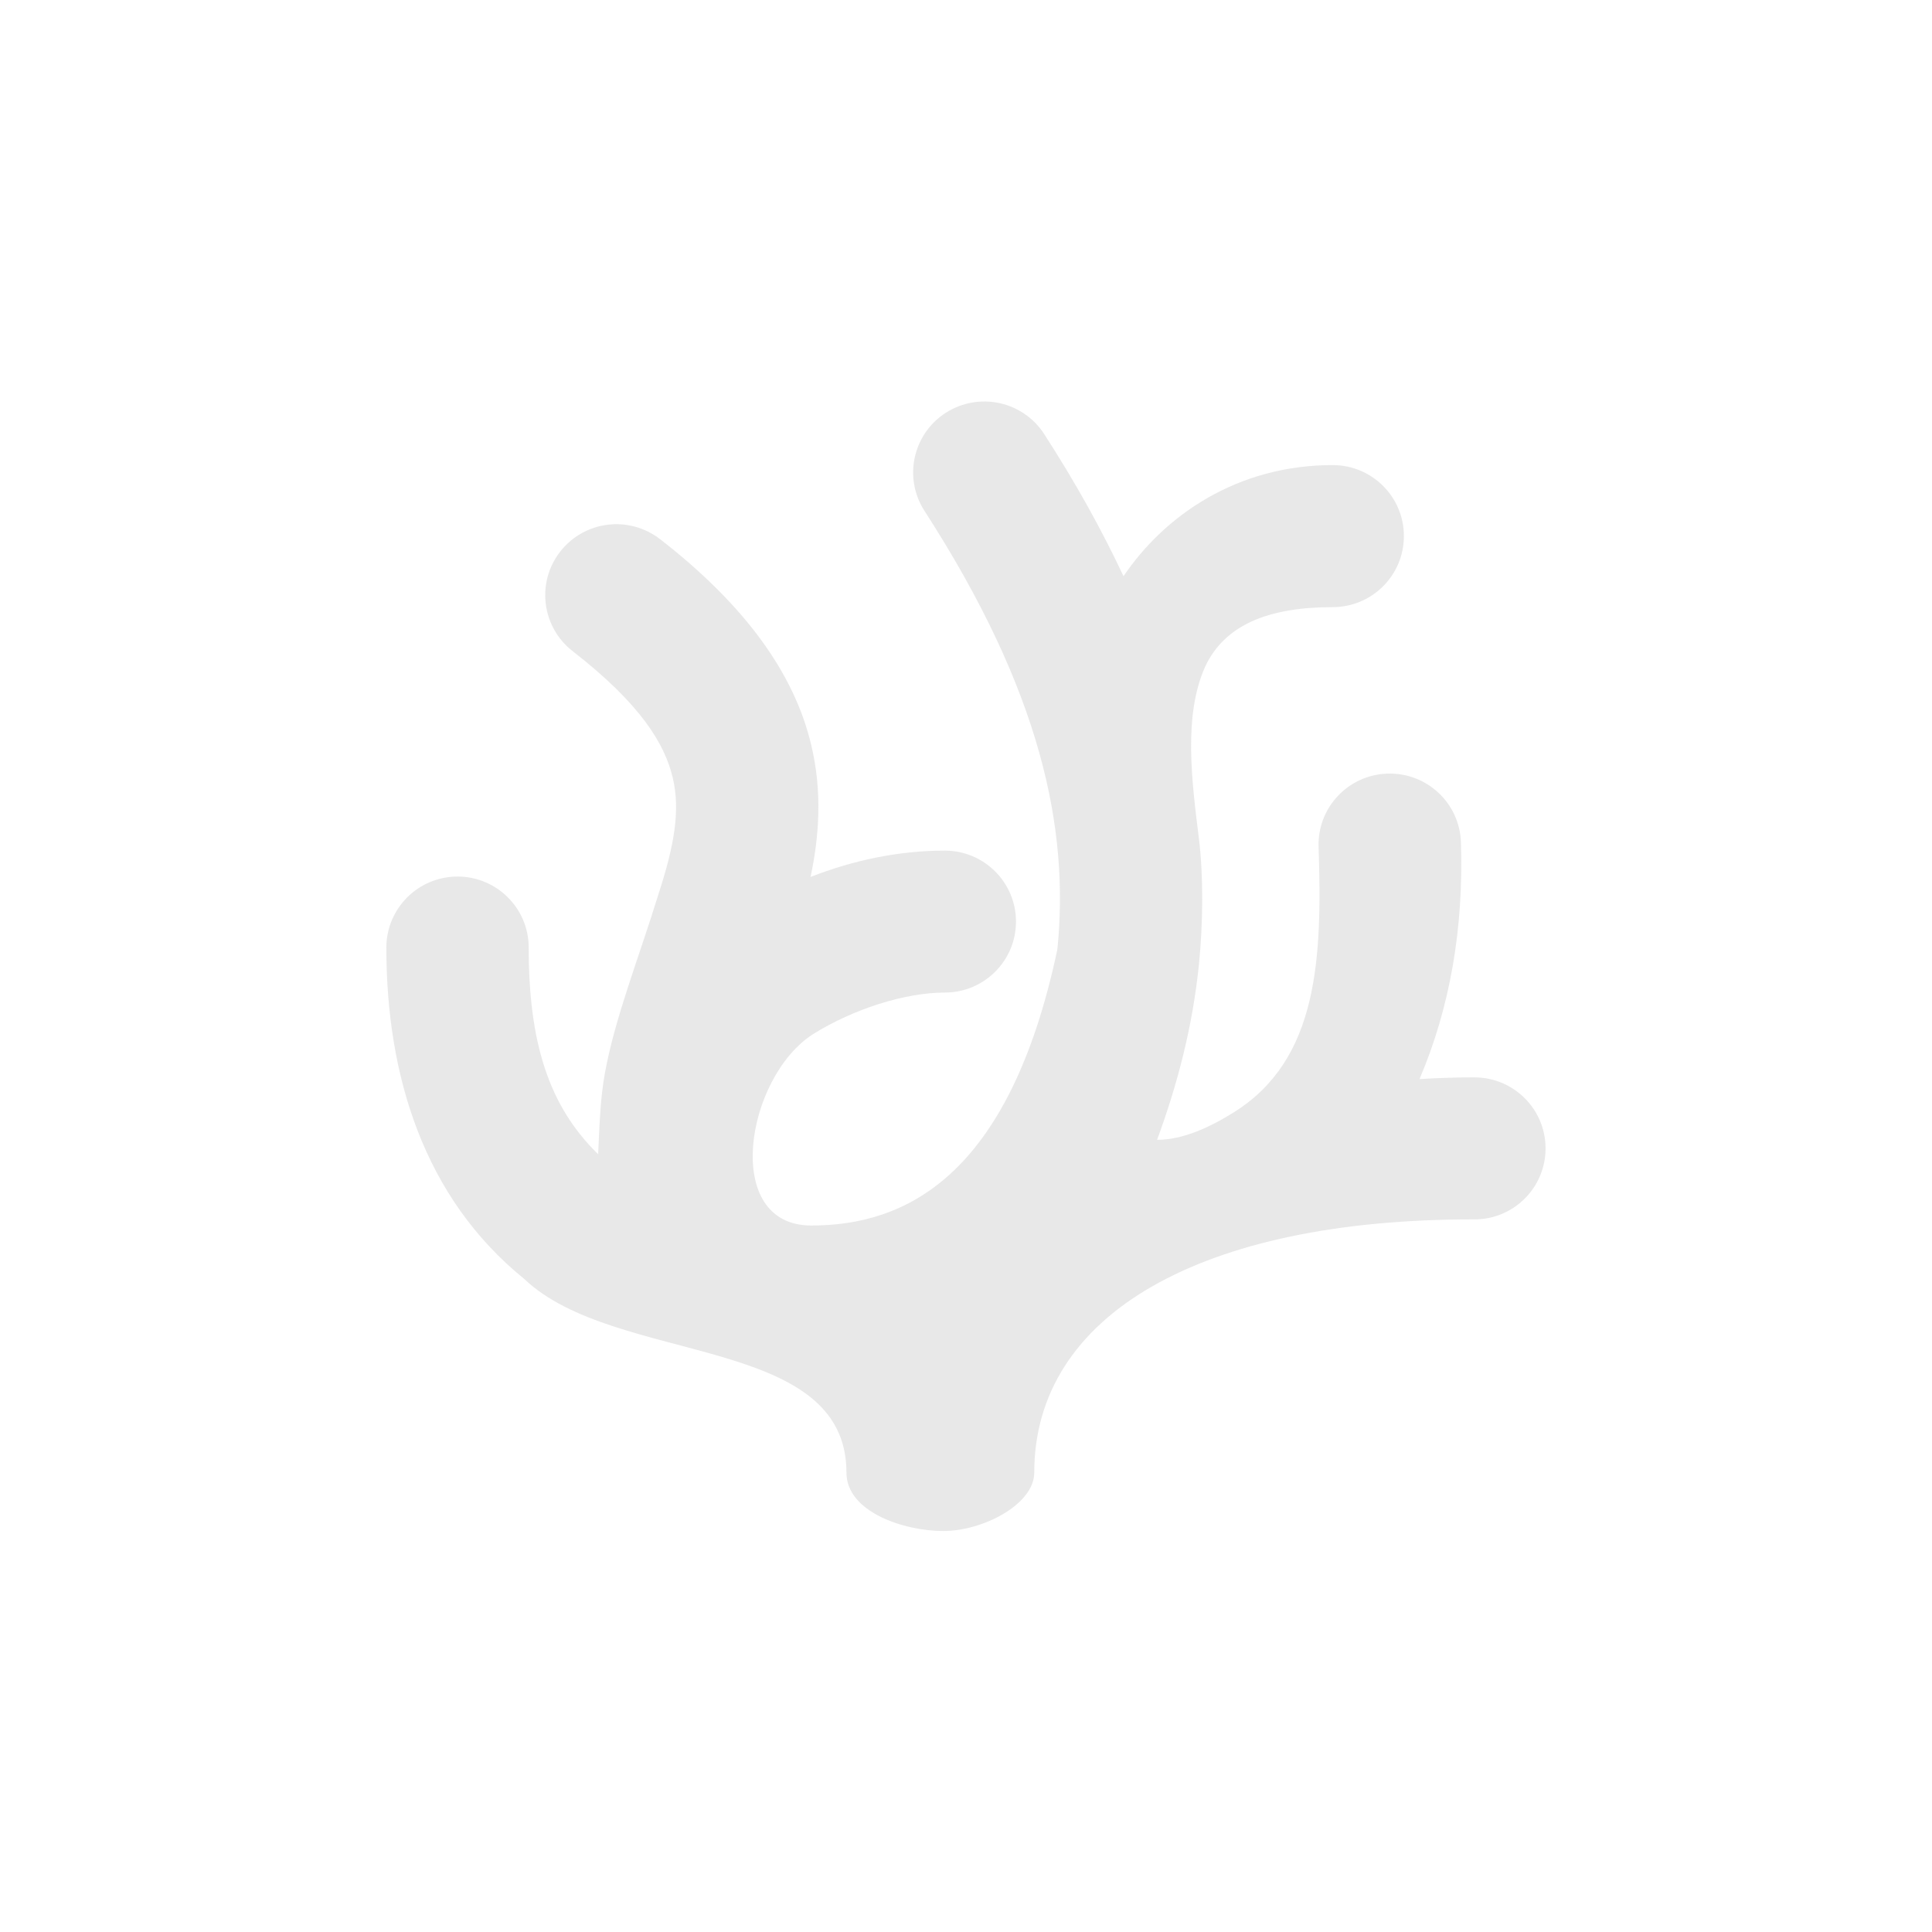
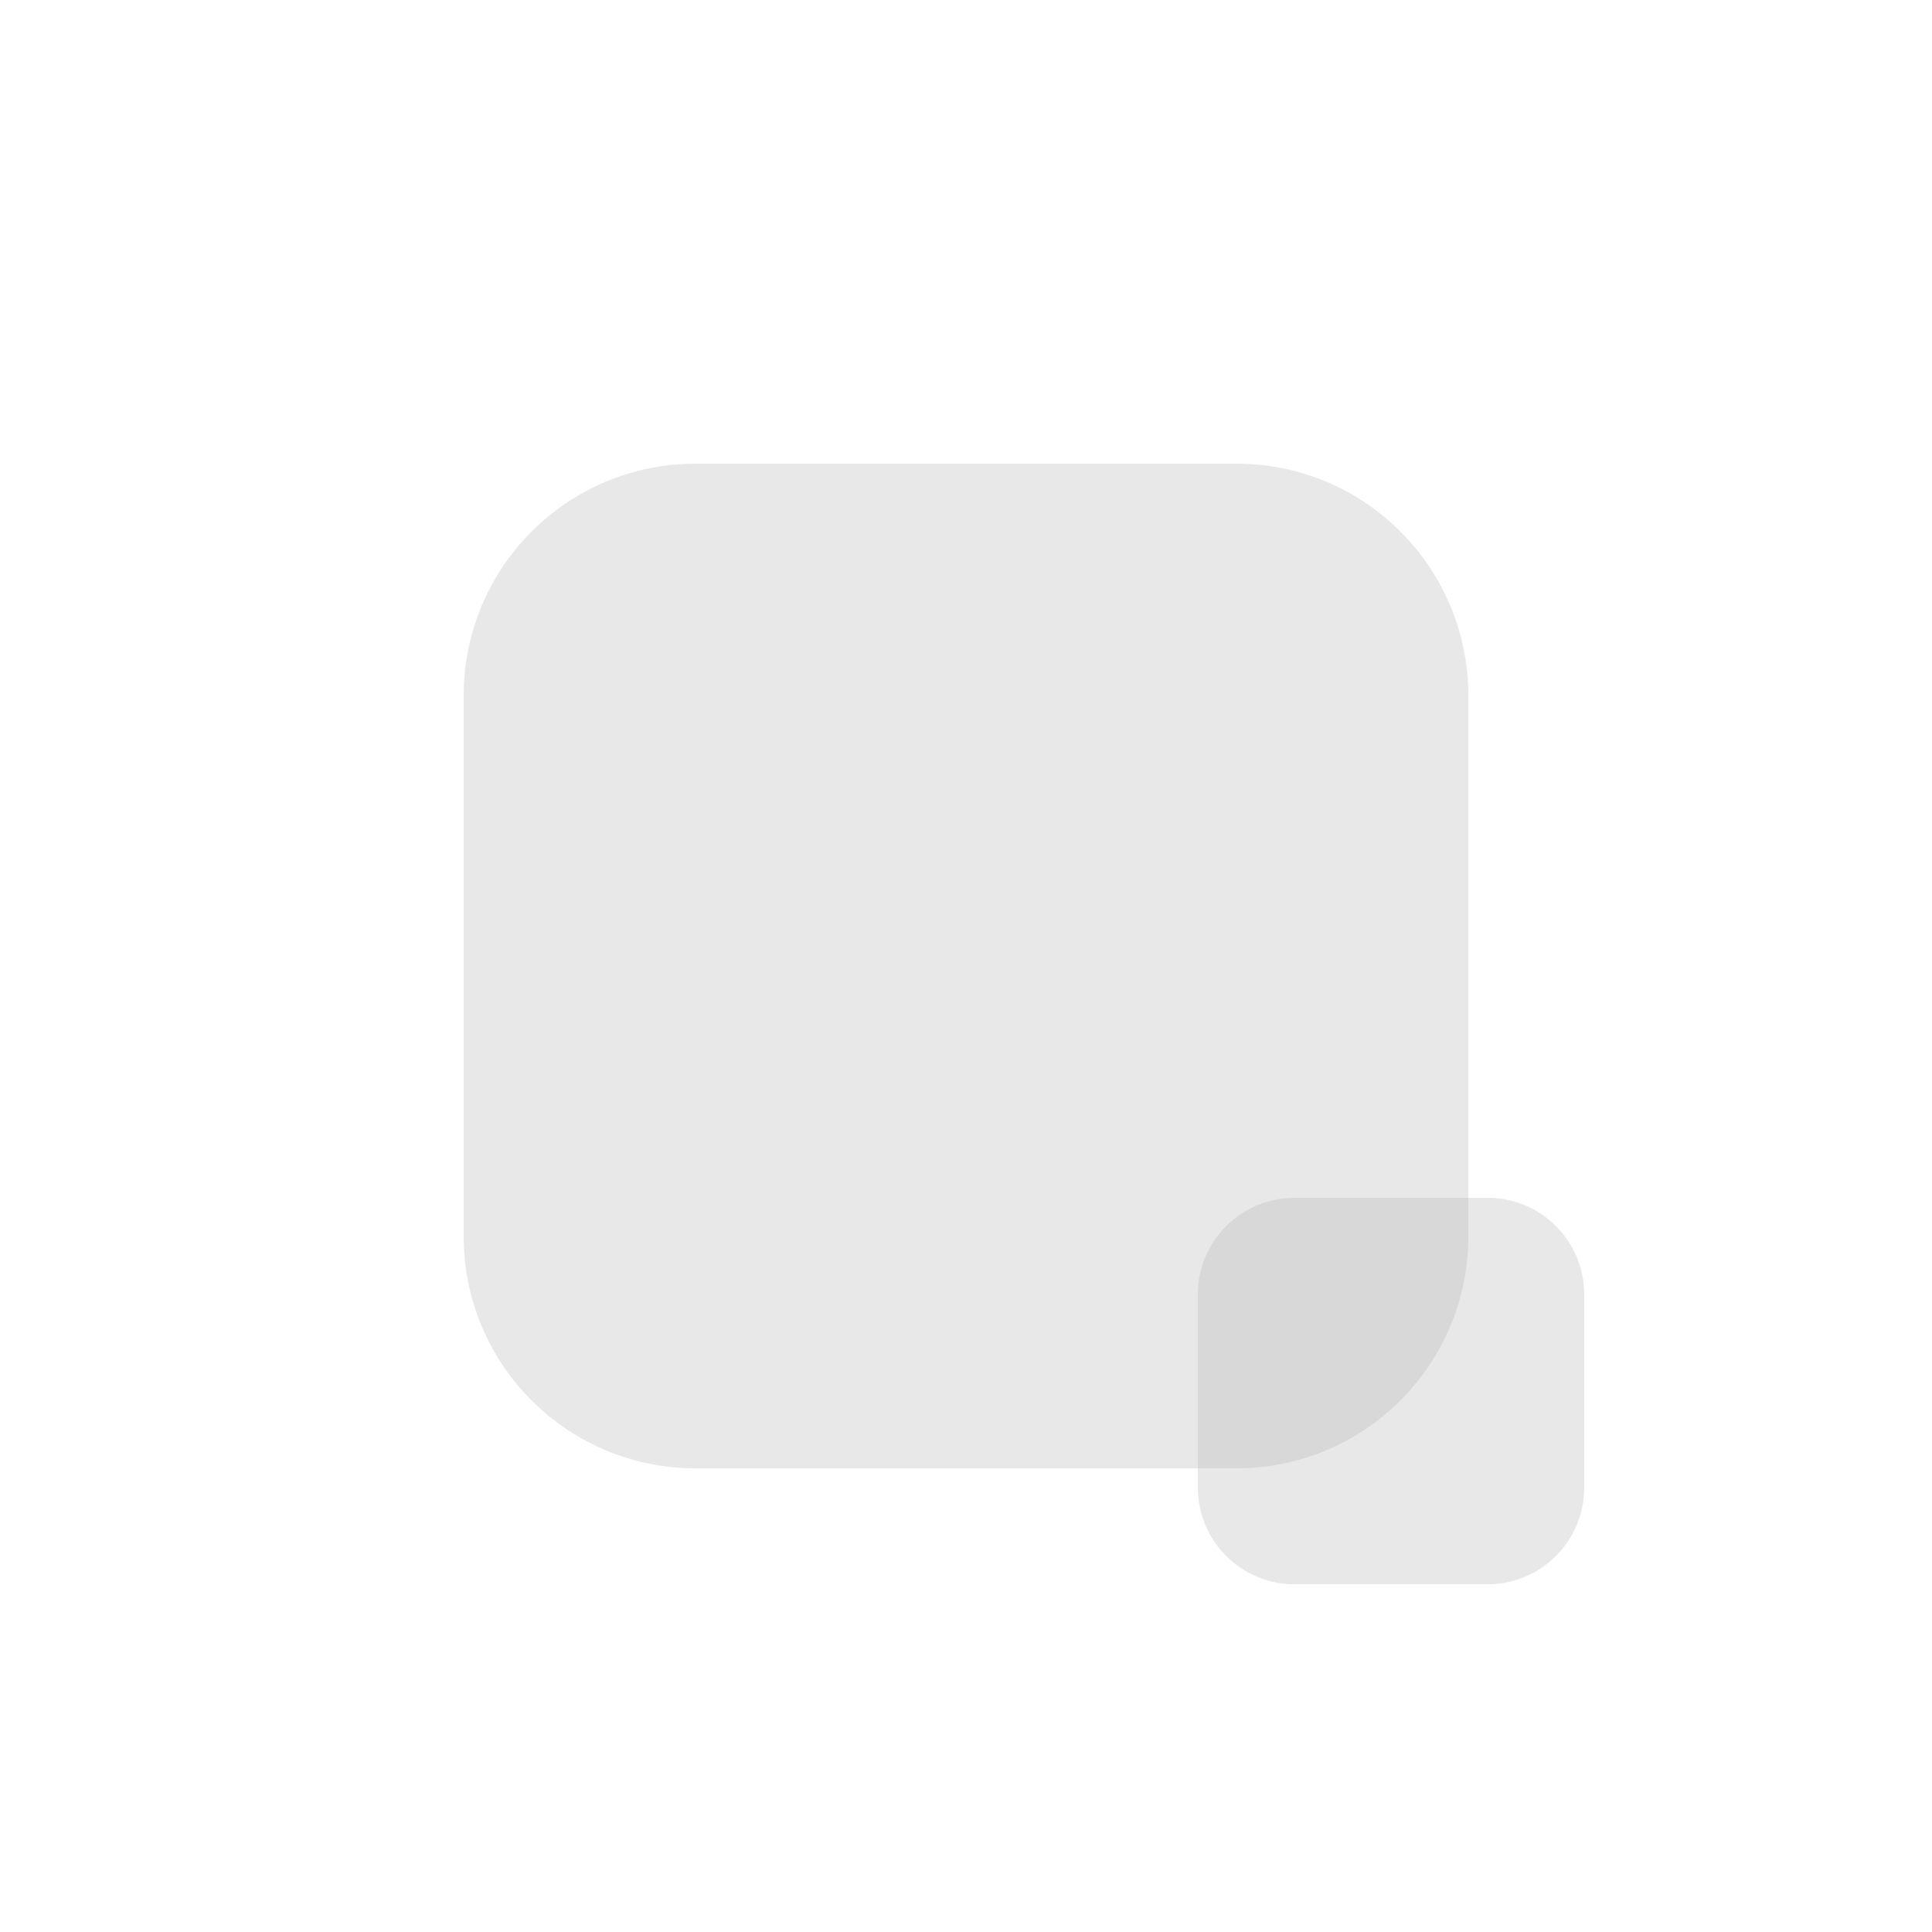
<svg xmlns="http://www.w3.org/2000/svg" version="1.1" x="0" y="0" width="40" height="40" viewBox="0, 0, 40, 40">
-   <g id="codium_grey_dark_letterpress">
-     <path d="M19.582,8.546 C18.897,8.985 18.7,9.896 19.141,10.578 C21.567,14.335 22.14,17.169 21.892,19.653 C20.888,24.409 18.705,25.373 16.797,25.373 C14.935,25.373 15.434,22.308 16.833,21.411 C17.669,20.889 18.74,20.55 19.561,20.55 C20.375,20.55 21.035,19.892 21.035,19.081 C21.035,18.269 20.375,17.611 19.561,17.611 C18.602,17.611 17.66,17.813 16.782,18.156 C16.961,17.309 17.027,16.394 16.795,15.421 C16.443,13.943 15.429,12.532 13.668,11.164 C13.359,10.924 12.968,10.816 12.58,10.864 C12.192,10.912 11.839,11.112 11.599,11.42 C11.099,12.06 11.215,12.984 11.857,13.482 C13.292,14.597 13.766,15.422 13.928,16.1 C14.09,16.779 13.959,17.508 13.634,18.509 C13.218,19.857 12.735,21.062 12.524,22.216 C12.419,22.784 12.41,23.403 12.384,23.897 C11.35,22.89 10.946,21.56 10.946,19.618 C10.946,18.806 10.286,18.148 9.472,18.148 C8.659,18.149 8,18.806 7.999,19.618 C7.999,22.271 8.775,24.796 10.855,26.48 C12.737,28.274 17.525,27.611 17.525,30.49 C17.525,31.303 18.714,31.698 19.528,31.698 C20.363,31.698 21.413,31.14 21.413,30.49 C21.413,27.223 24.856,25.238 30.524,25.246 C31.338,25.248 31.998,24.59 31.999,23.779 C32.001,22.967 31.342,22.307 30.528,22.306 C30.14,22.305 29.763,22.319 29.39,22.341 C30.024,20.851 30.305,19.21 30.247,17.438 C30.22,16.626 29.539,15.99 28.725,16.017 C27.911,16.043 27.273,16.723 27.3,17.535 C27.377,19.855 27.29,21.927 25.561,23.019 C25.07,23.33 24.498,23.599 23.956,23.599 C24.377,22.455 24.695,21.247 24.825,19.945 C24.908,19.114 24.917,18.127 24.822,17.36 C24.675,16.172 24.497,14.825 24.948,13.81 C25.353,12.936 26.261,12.57 27.594,12.57 C28.407,12.569 29.066,11.911 29.066,11.1 C29.067,10.288 28.407,9.63 27.594,9.629 C25.613,9.629 24.112,10.671 23.261,11.93 C22.816,10.98 22.274,10.001 21.619,8.987 C21.408,8.659 21.075,8.429 20.693,8.346 C20.504,8.305 20.308,8.302 20.118,8.336 C19.927,8.37 19.745,8.441 19.582,8.546 z" fill="#B2B2B2" fill-opacity="0.3" id="path6008" />
+   <g id="boxcode_letterpress" fill="#B2B2B2" fill-opacity="0.3">
+     <rect x="9.6" y="9.6" width="20.8" height="20.8" rx="4.8" />
+     <rect x="24.8" y="24.8" width="8" height="8" rx="2" />
  </g>
</svg>
